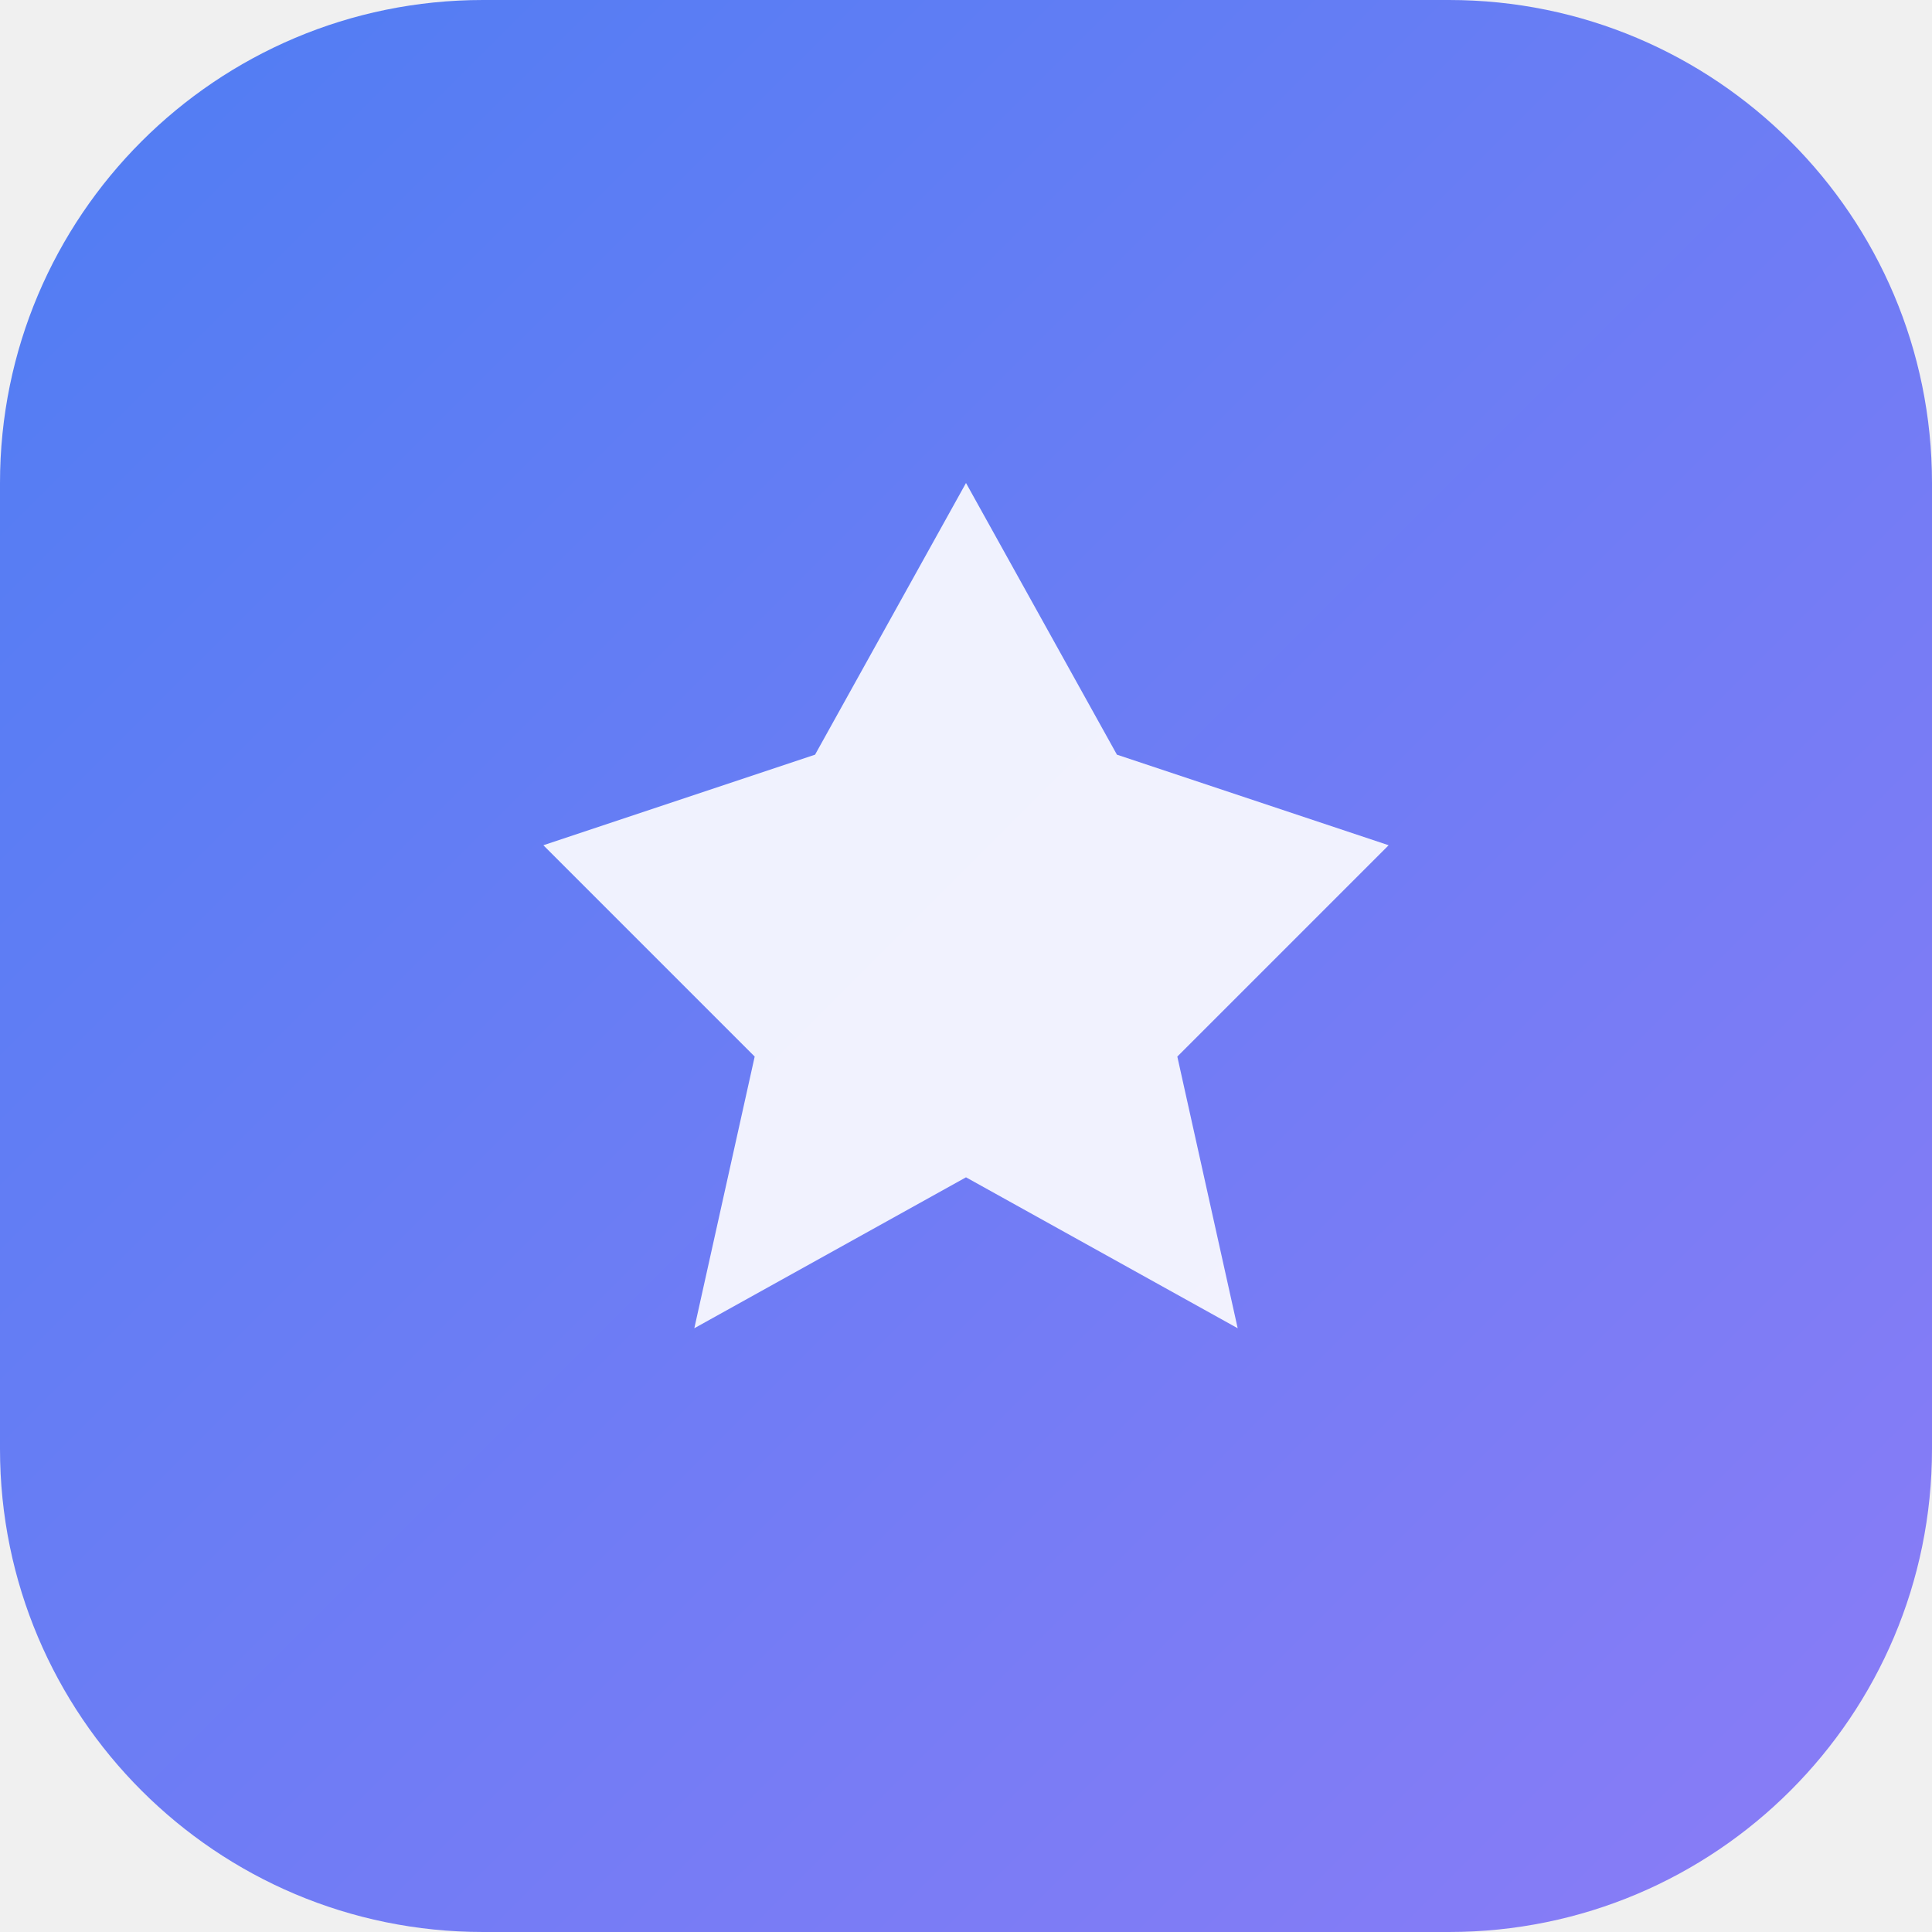
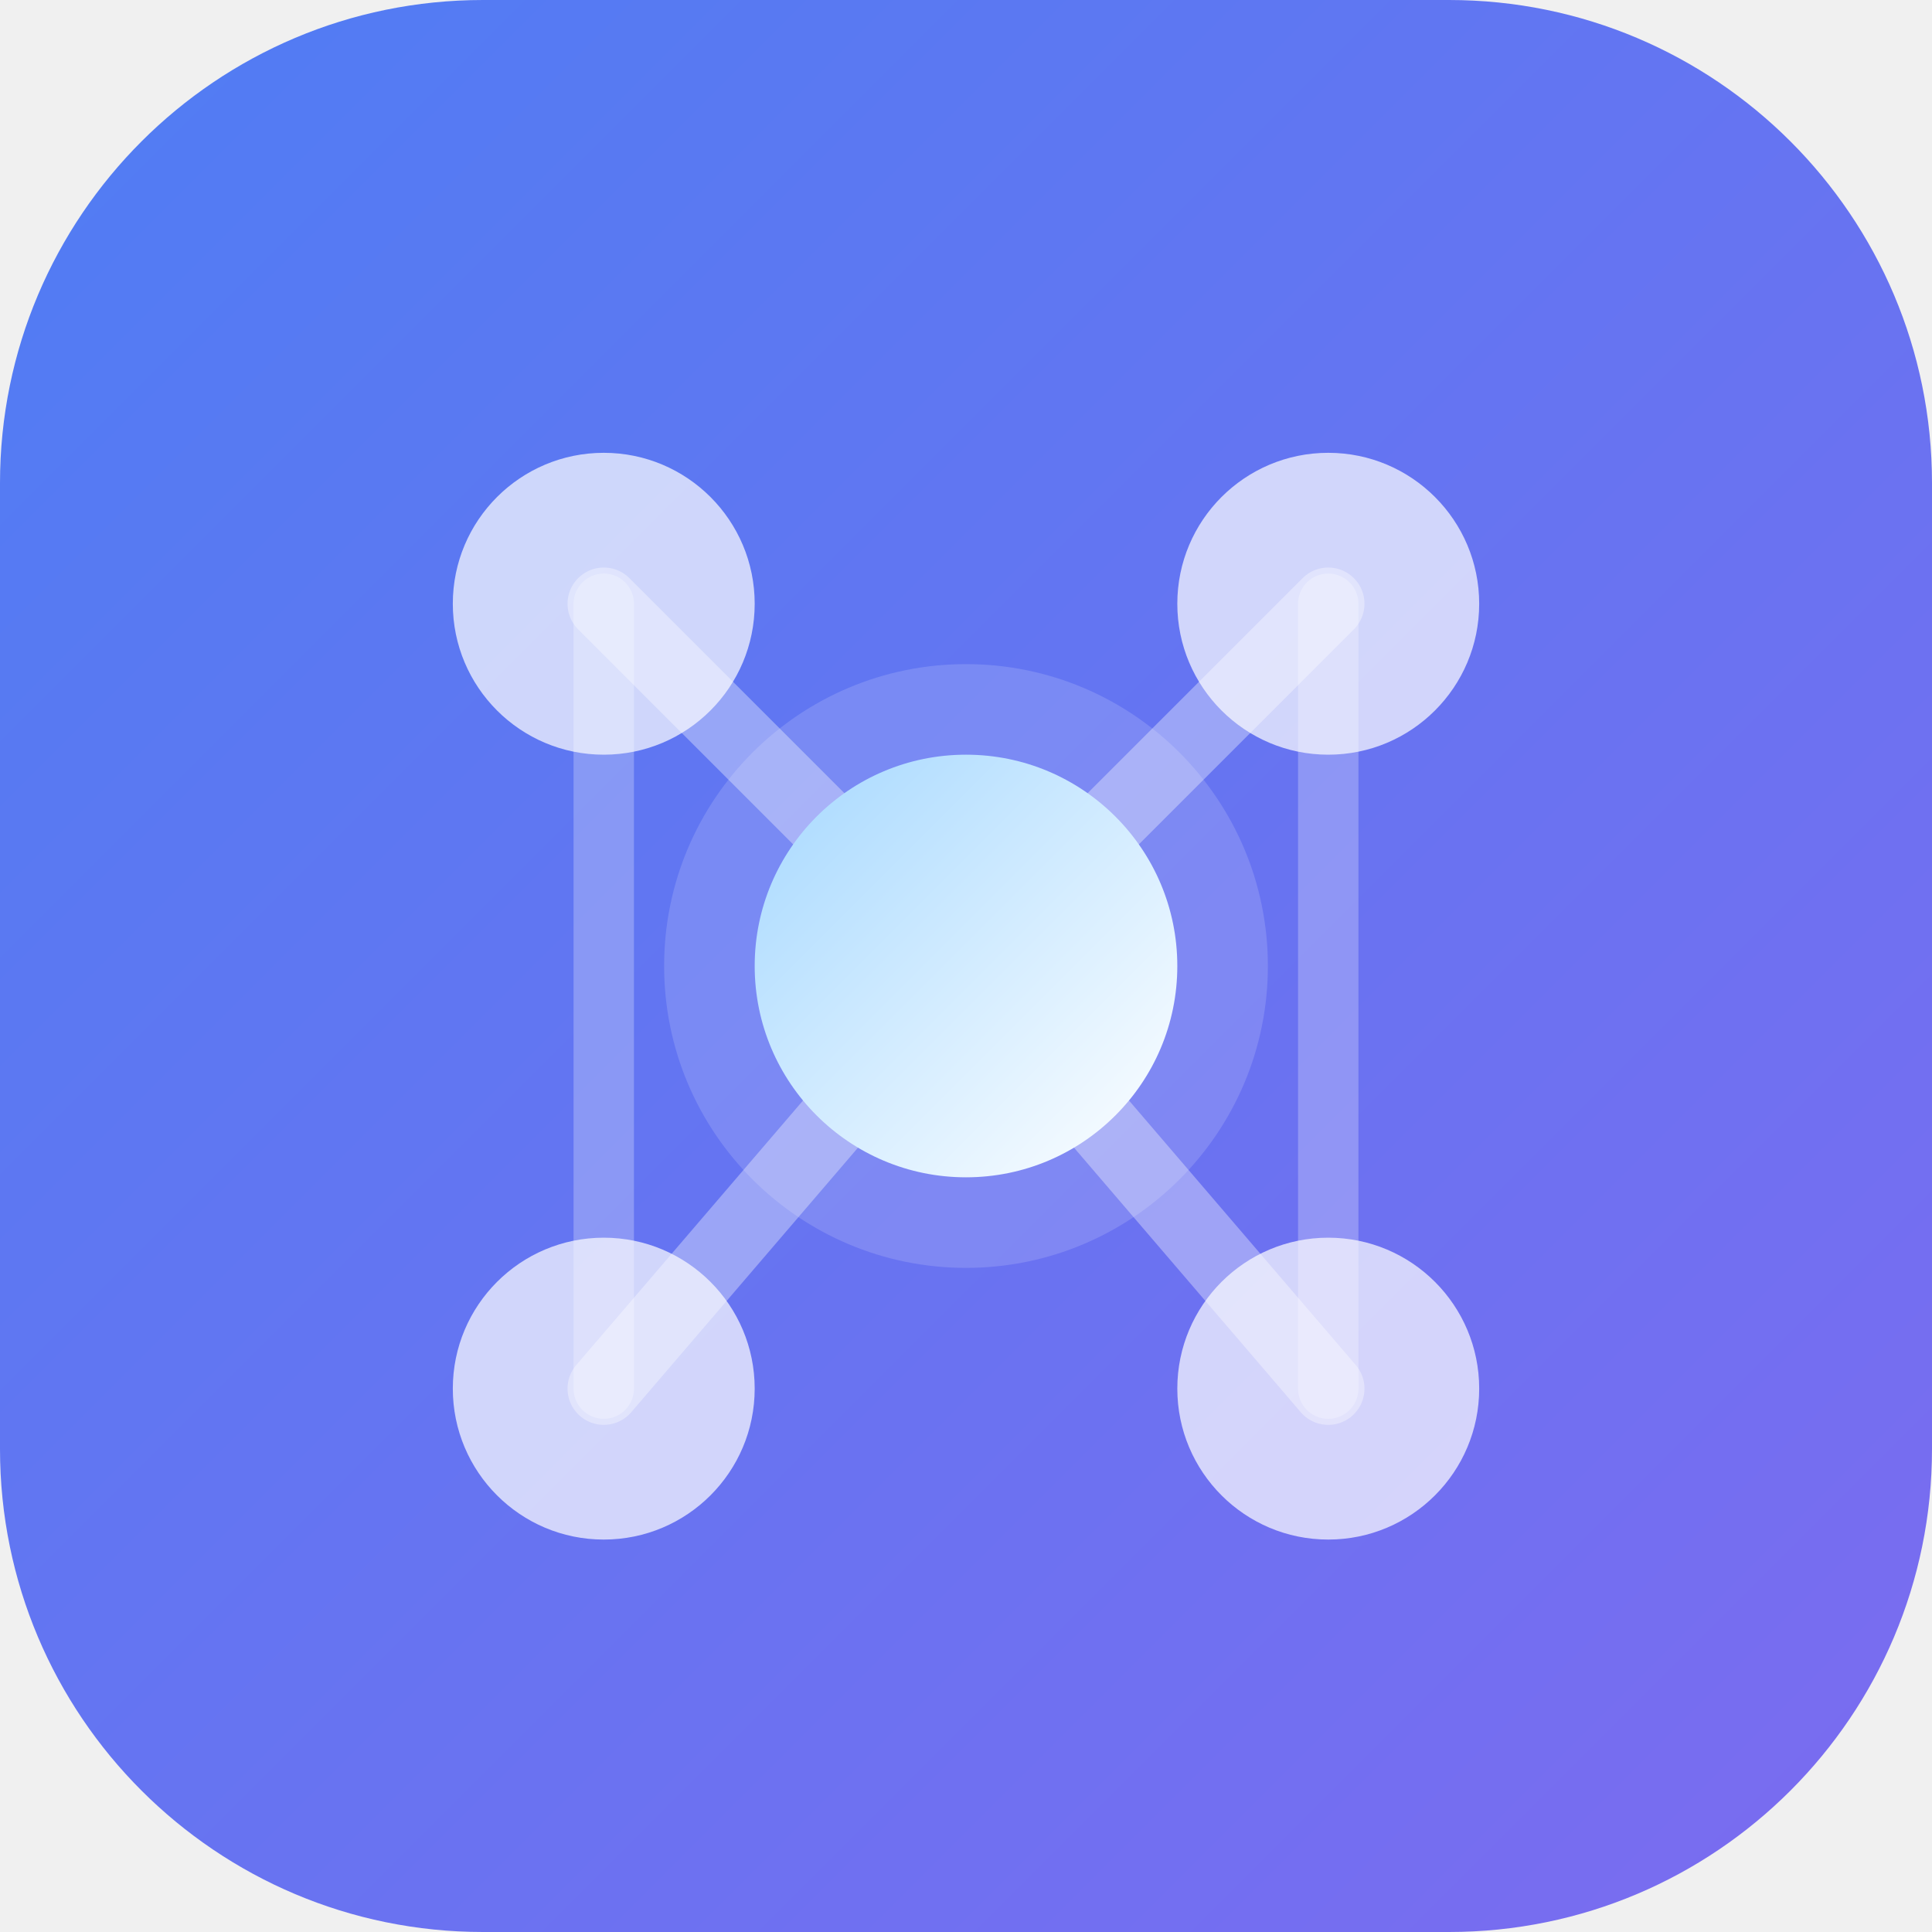
<svg xmlns="http://www.w3.org/2000/svg" width="32" height="32" viewBox="0 0 32 32">
  <defs>
-     <linearGradient id="g" x1="0%" y1="0%" x2="100%" y2="100%">
-       <stop offset="0%" style="stop-color:#4F7DF3" />
-       <stop offset="100%" style="stop-color:#8B7CF6" />
+     <linearGradient id="bg" x1="0%" y1="0%" x2="100%" y2="100%">
+       <stop offset="0%" stop-color="#4F7DF3" />
+       <stop offset="100%" stop-color="#7C6BF0" />
+     </linearGradient>
+     <linearGradient id="glow" x1="0%" y1="0%" x2="100%" y2="100%">
+       <stop offset="0%" stop-color="#A5D8FF" />
+       <stop offset="100%" stop-color="#ffffff" />
    </linearGradient>
  </defs>
-   <rect width="32" height="32" rx="8" fill="url(#g)" />
-   <path d="M16 8l2.5 4.5L23 14l-3.5 3.5L20.5 22 16 19.5 11.5 22l1-4.5L9 14l4.5-1.5z" fill="white" opacity="0.9" />
+   <rect width="32" height="32" rx="8" fill="url(#bg)" />
+   <line x1="10" y1="10" x2="16" y2="16" stroke="white" stroke-opacity="0.35" stroke-width="1.2" stroke-linecap="round" />
+   <line x1="22" y1="10" x2="16" y2="16" stroke="white" stroke-opacity="0.35" stroke-width="1.2" stroke-linecap="round" />
+   <line x1="16" y1="16" x2="10" y2="23" stroke="white" stroke-opacity="0.35" stroke-width="1.2" stroke-linecap="round" />
+   <line x1="16" y1="16" x2="22" y2="23" stroke="white" stroke-opacity="0.35" stroke-width="1.2" stroke-linecap="round" />
+   <line x1="10" y1="10" x2="10" y2="23" stroke="white" stroke-opacity="0.25" stroke-width="1" stroke-linecap="round" />
+   <line x1="22" y1="10" x2="22" y2="23" stroke="white" stroke-opacity="0.25" stroke-width="1" stroke-linecap="round" />
+   <circle cx="10" cy="10" r="2.5" fill="white" fill-opacity="0.7" />
+   <circle cx="22" cy="10" r="2.5" fill="white" fill-opacity="0.7" />
+   <circle cx="10" cy="23" r="2.5" fill="white" fill-opacity="0.7" />
+   <circle cx="22" cy="23" r="2.5" fill="white" fill-opacity="0.7" />
+   <circle cx="16" cy="16" r="5" fill="white" fill-opacity="0.15" />
+   <circle cx="16" cy="16" r="3.5" fill="url(#glow)" />
</svg>
